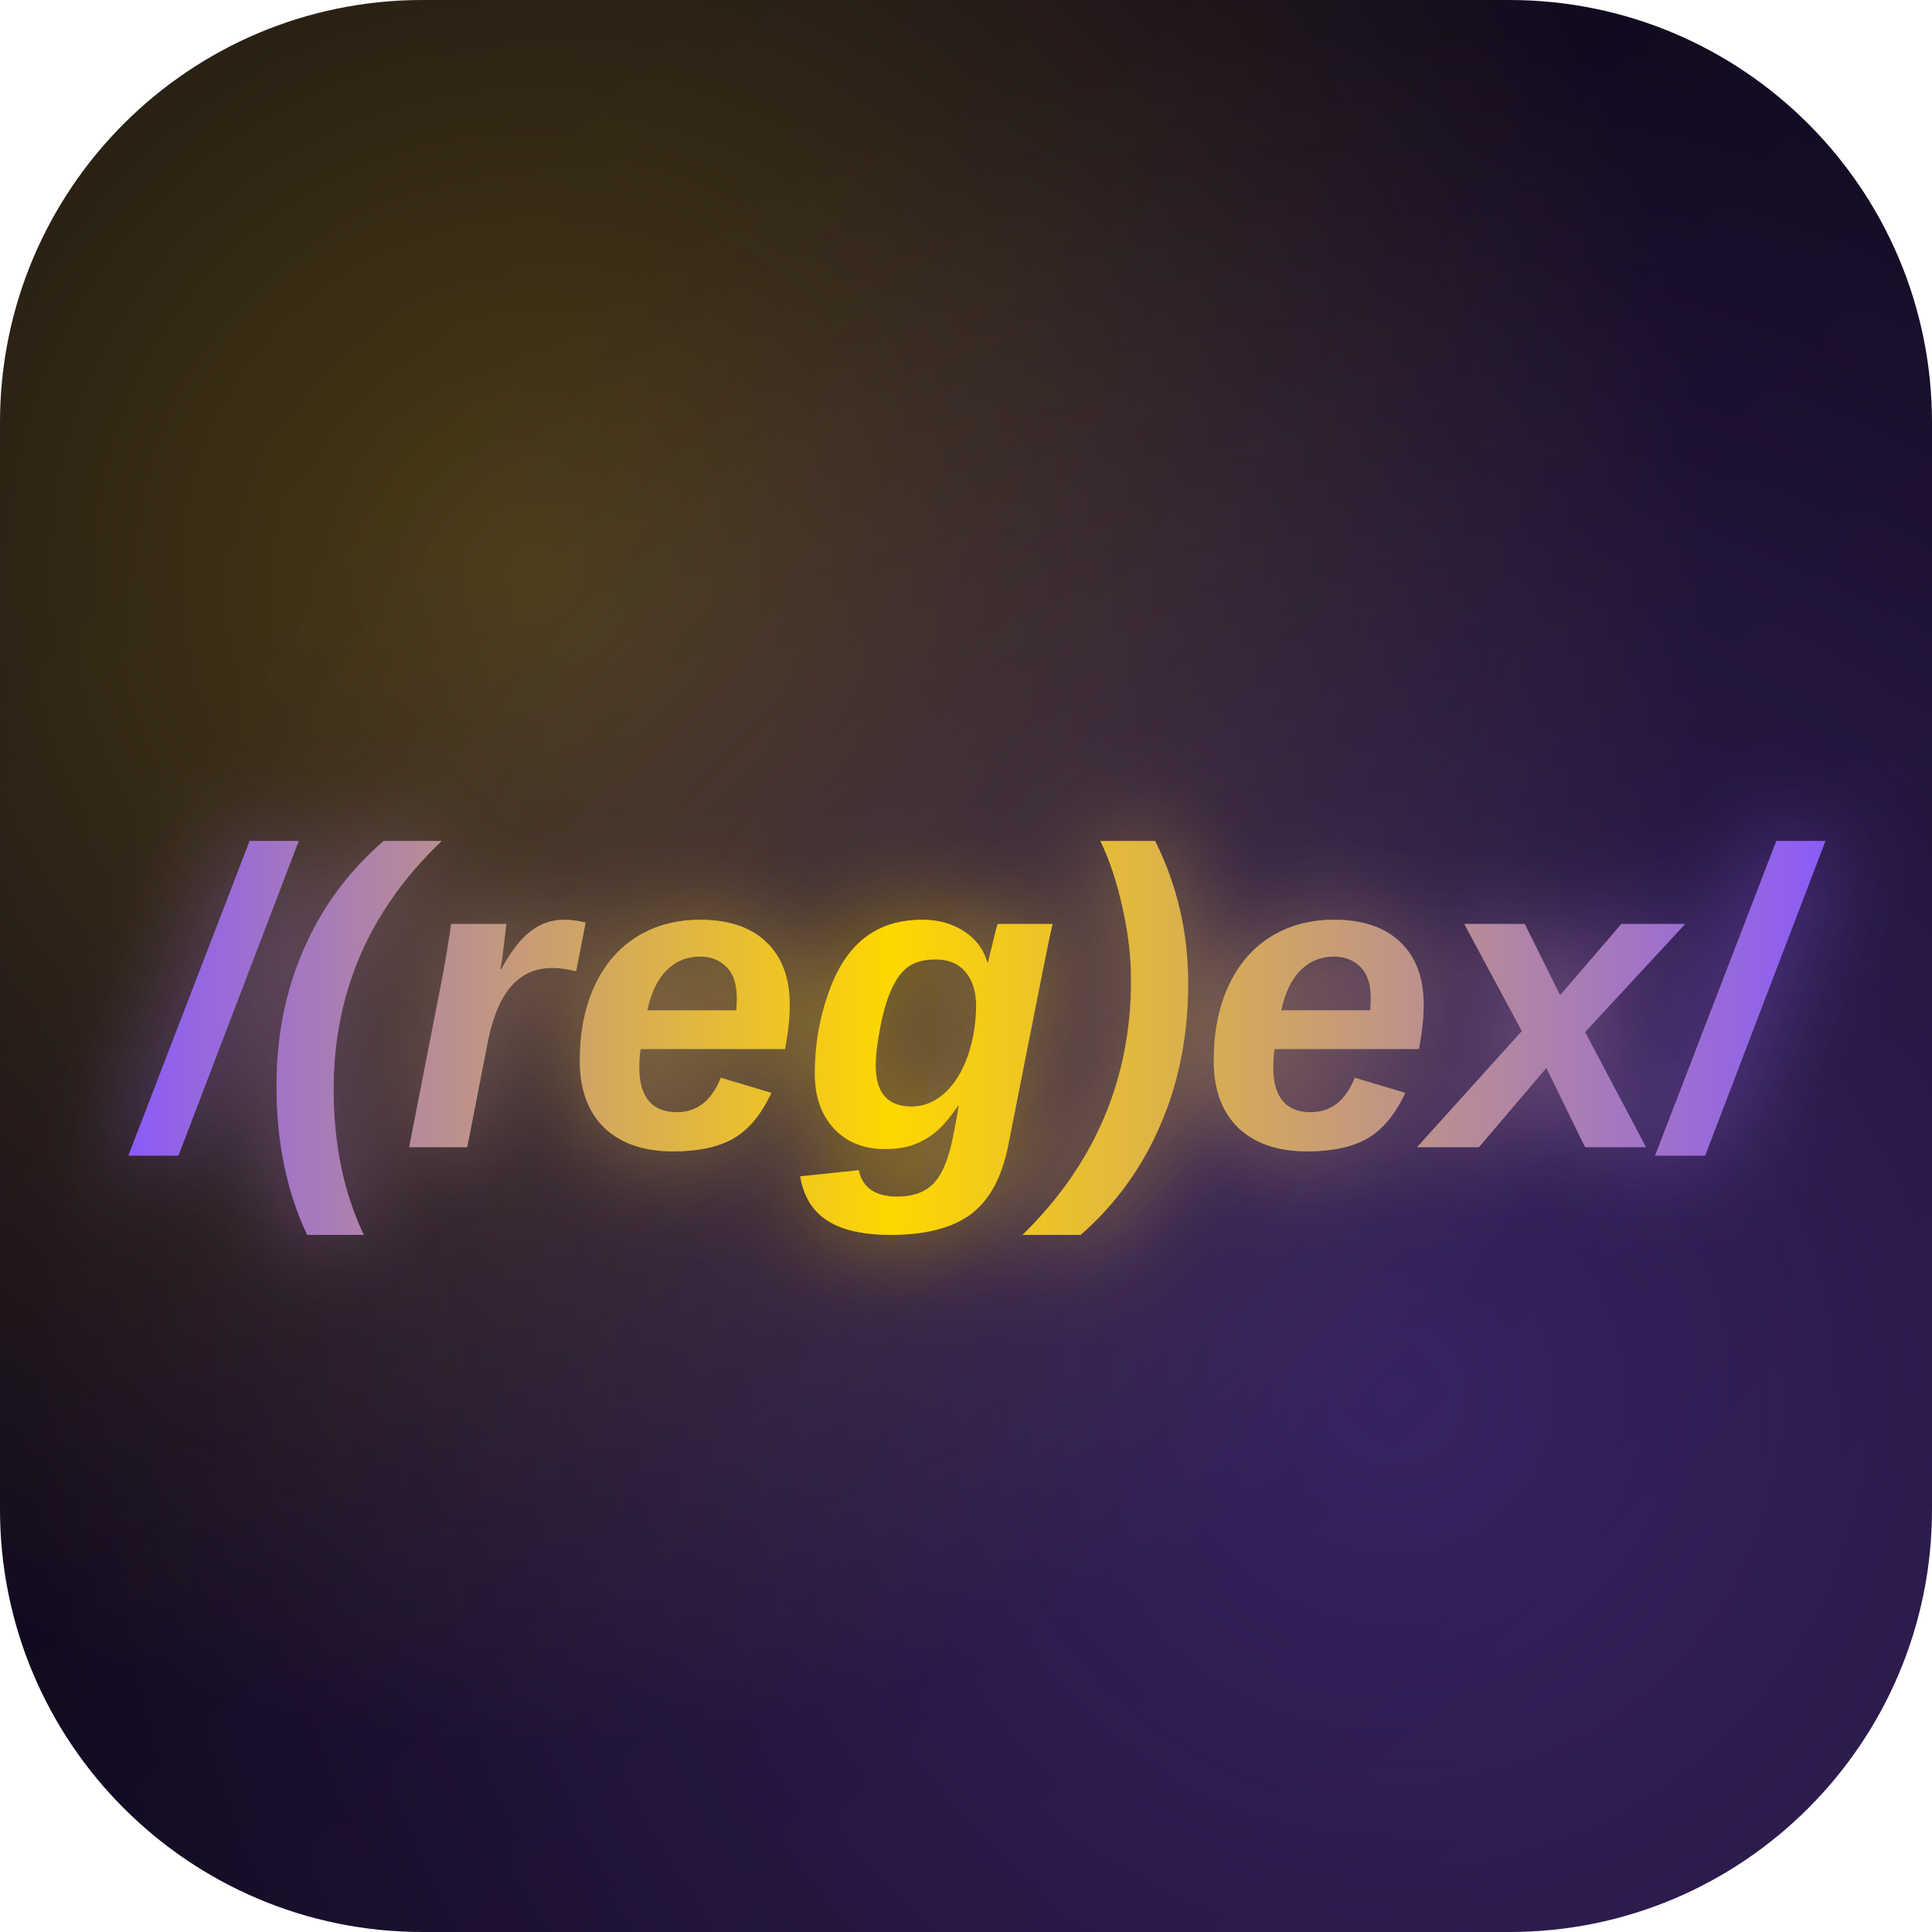
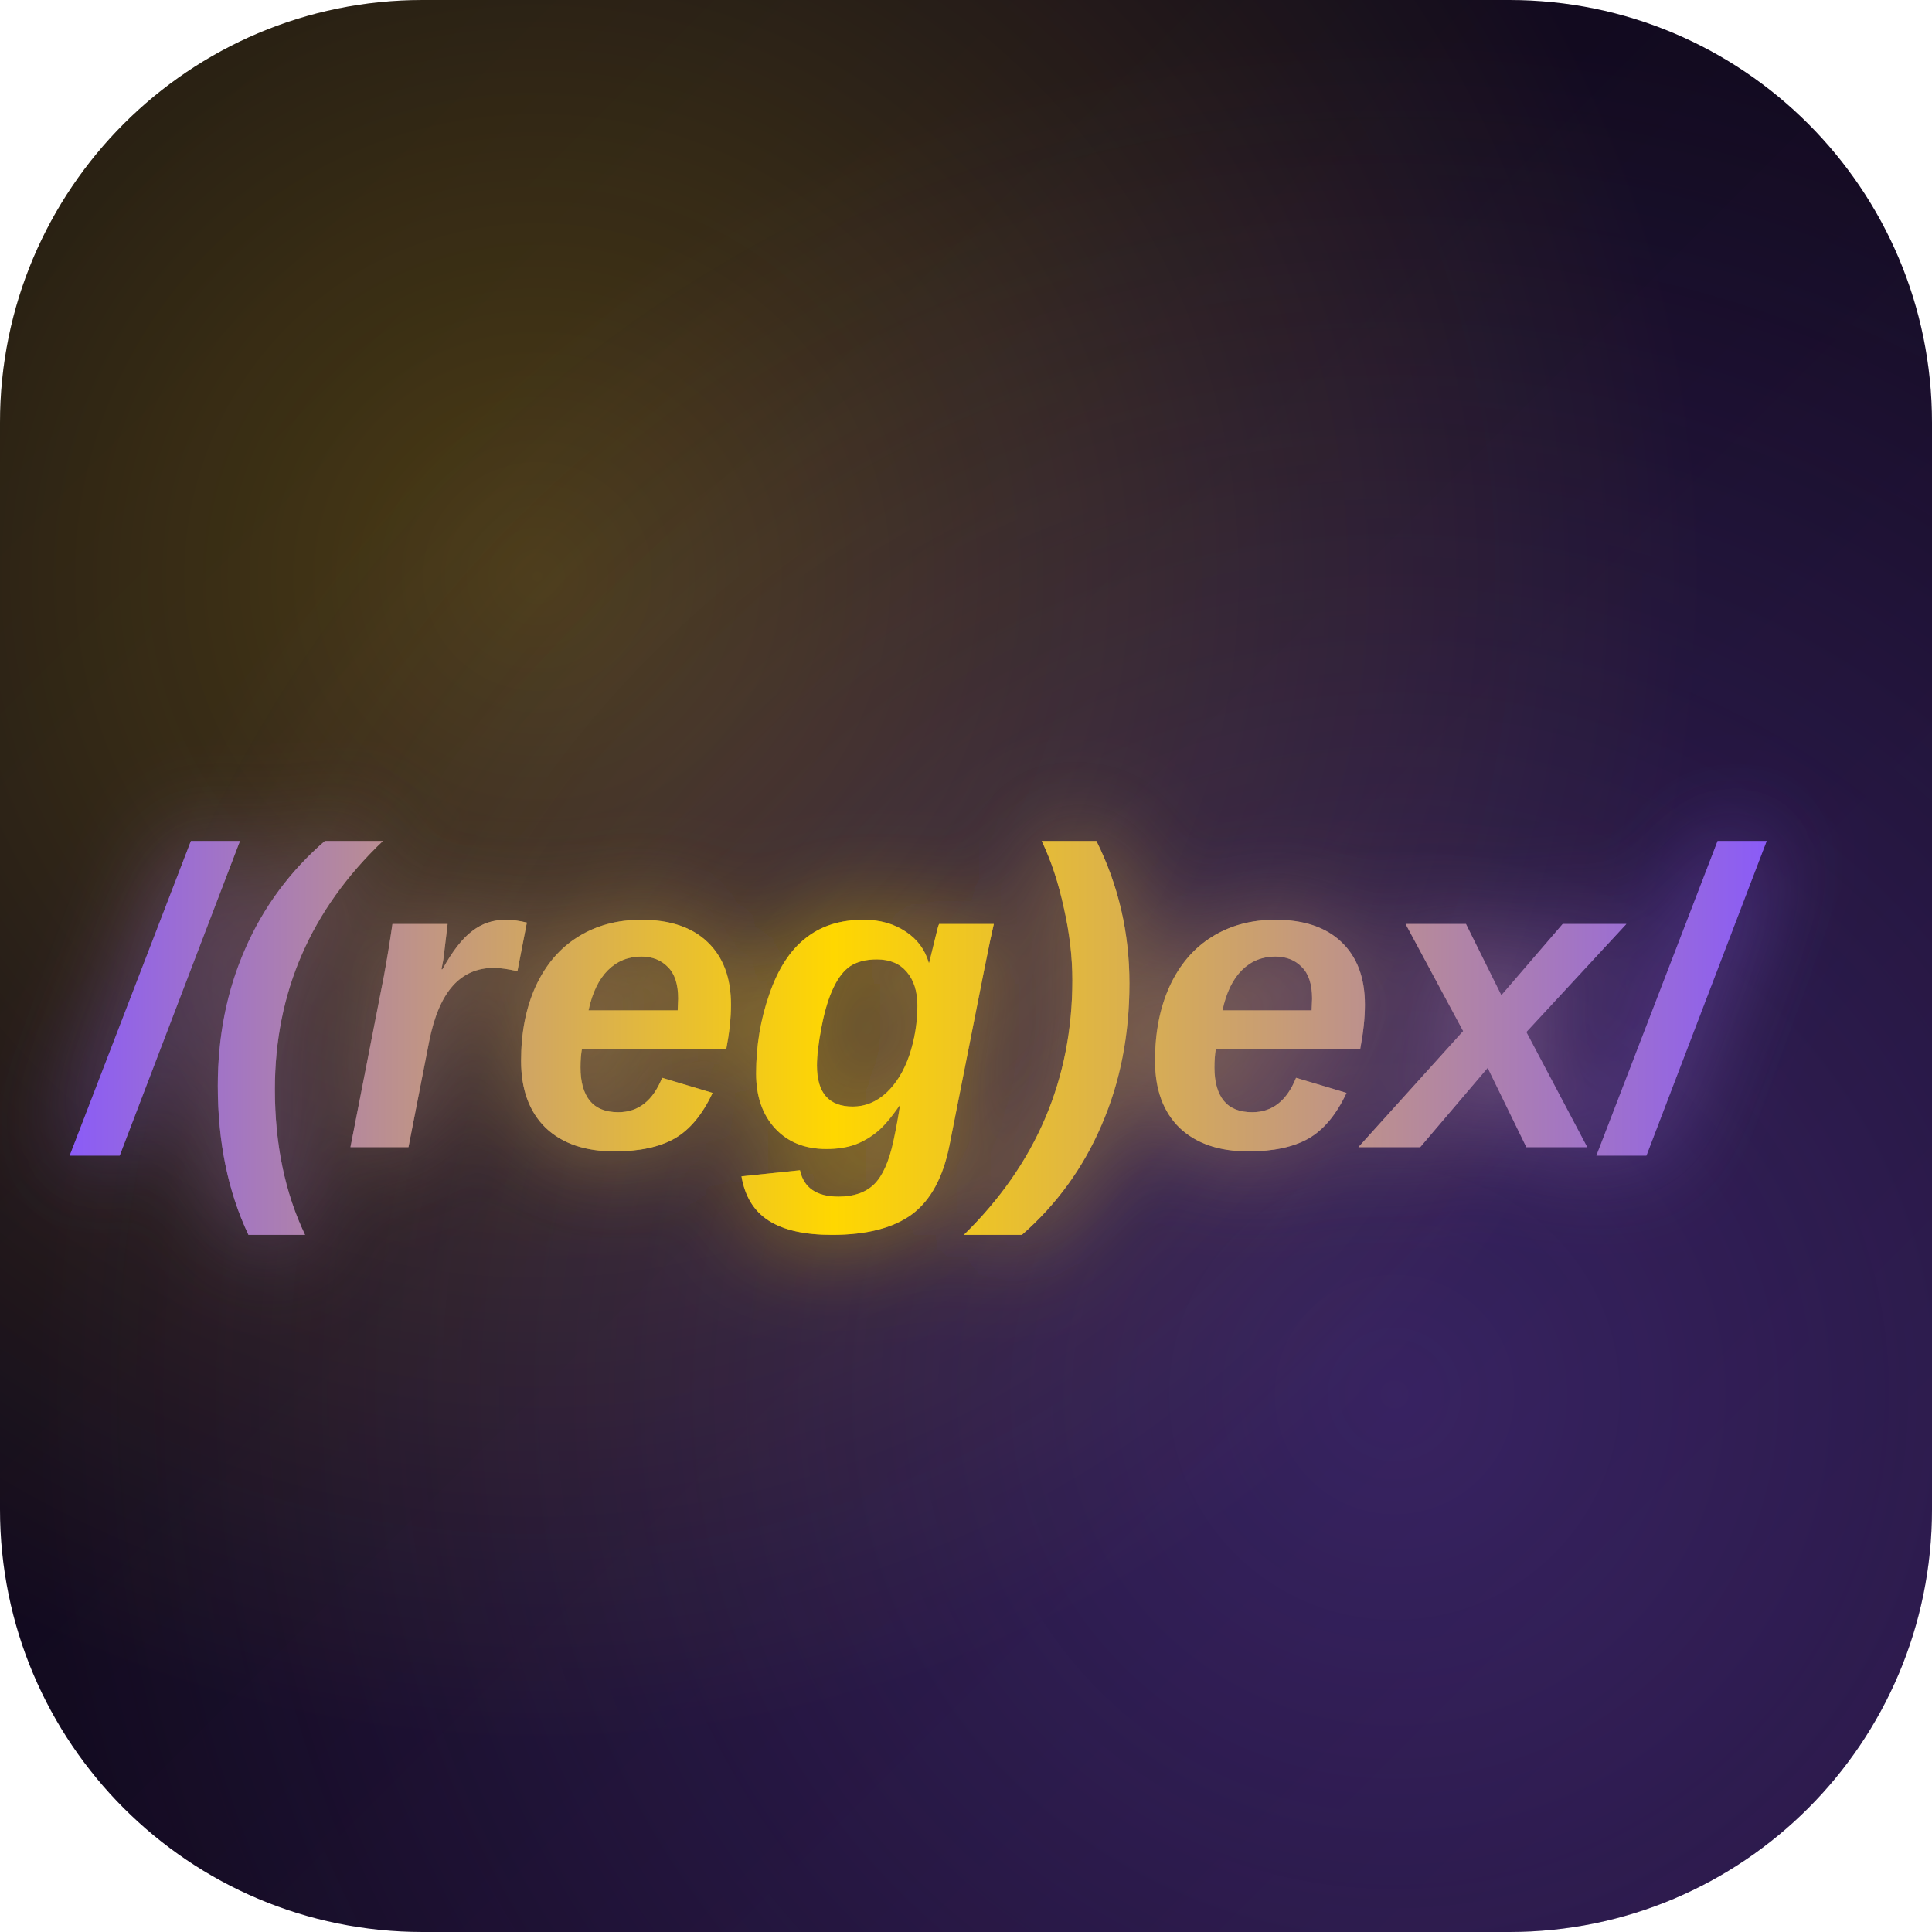
<svg xmlns="http://www.w3.org/2000/svg" viewBox="0 0 64 64">
  <defs>
    <linearGradient id="bg" x1="0" y1="0" x2="1" y2="1">
      <stop offset="0%" stop-color="#0b0714" />
      <stop offset="100%" stop-color="#1c0f2f" />
    </linearGradient>
    <radialGradient id="glowYellow" cx="28%" cy="30%" r="60%">
-       <stop offset="0%" stop-color="#FFD700" stop-opacity="0.25" />
-       <stop offset="100%" stop-color="#FFD700" stop-opacity="0" />
+       <stop offset="0%" stop-color="#FFD700" stop-opacity="0.25">
+         <animate attributeName="stop-opacity" values="0.18;0.32;0.18" dur="3.2s" repeatCount="indefinite" />
+       </stop>
+       <stop offset="100%" stop-color="#FFD700" stop-opacity="0">
+         <animate attributeName="stop-opacity" values="0;0.12;0" dur="3.2s" repeatCount="indefinite" />
+       </stop>
    </radialGradient>
    <radialGradient id="glowPurple" cx="72%" cy="72%" r="70%">
-       <stop offset="0%" stop-color="#8B5CF6" stop-opacity="0.28" />
-       <stop offset="100%" stop-color="#8B5CF6" stop-opacity="0" />
+       <stop offset="0%" stop-color="#8B5CF6" stop-opacity="0.28">
+         <animate attributeName="stop-opacity" values="0.2;0.36;0.2" dur="3.6s" repeatCount="indefinite" />
+       </stop>
+       <stop offset="100%" stop-color="#8B5CF6" stop-opacity="0">
+         <animate attributeName="stop-opacity" values="0;0.14;0" dur="3.6s" repeatCount="indefinite" />
+       </stop>
    </radialGradient>
    <linearGradient id="textGradient" x1="0" y1="0" x2="1" y2="0">
      <stop offset="0%" stop-color="#8B5CF6" />
      <stop offset="45%" stop-color="#FFD700" />
      <stop offset="100%" stop-color="#8B5CF6" />
+       <animate attributeName="x1" values="0;1;0" dur="4.5s" repeatCount="indefinite" />
+       <animate attributeName="x2" values="1;2;1" dur="4.5s" repeatCount="indefinite" />
    </linearGradient>
    <filter id="neon" x="-40%" y="-40%" width="180%" height="180%">
      <feGaussianBlur stdDeviation="1.6" result="blur" />
      <feMerge>
        <feMergeNode in="blur" />
        <feMergeNode in="SourceGraphic" />
      </feMerge>
    </filter>
  </defs>
  <rect width="64" height="64" rx="14" fill="url(#bg)" />
  <rect width="64" height="64" rx="14" fill="url(#glowYellow)" />
  <rect width="64" height="64" rx="14" fill="url(#glowPurple)" />
  <g font-family="'Segoe UI', 'Arial', sans-serif" font-weight="700" font-style="italic" text-anchor="middle">
-     <text x="32" y="38" font-size="14" textLength="52" lengthAdjust="spacingAndGlyphs" fill="url(#textGradient)" opacity="0.6" filter="url(#neon)">/(reg)ex/</text>
-     <text x="32" y="38" font-size="14" textLength="52" lengthAdjust="spacingAndGlyphs" fill="url(#textGradient)">/(reg)ex/</text>
+     <text x="32" y="38" font-size="14" textLength="52" lengthAdjust="spacingAndGlyphs" fill="url(#textGradient)" opacity="0.6" filter="url(#neon)">
+       /(reg)ex/
+       <animate attributeName="opacity" values="0.45;0.75;0.45" dur="2.6s" repeatCount="indefinite" />
+     </text>
+     <text x="32" y="38" font-size="14" textLength="52" lengthAdjust="spacingAndGlyphs" fill="url(#textGradient)">
+       /(reg)ex/
+       <animate attributeName="opacity" values="0.7;1;0.7" dur="2.6s" repeatCount="indefinite" />
+     </text>
  </g>
</svg>
